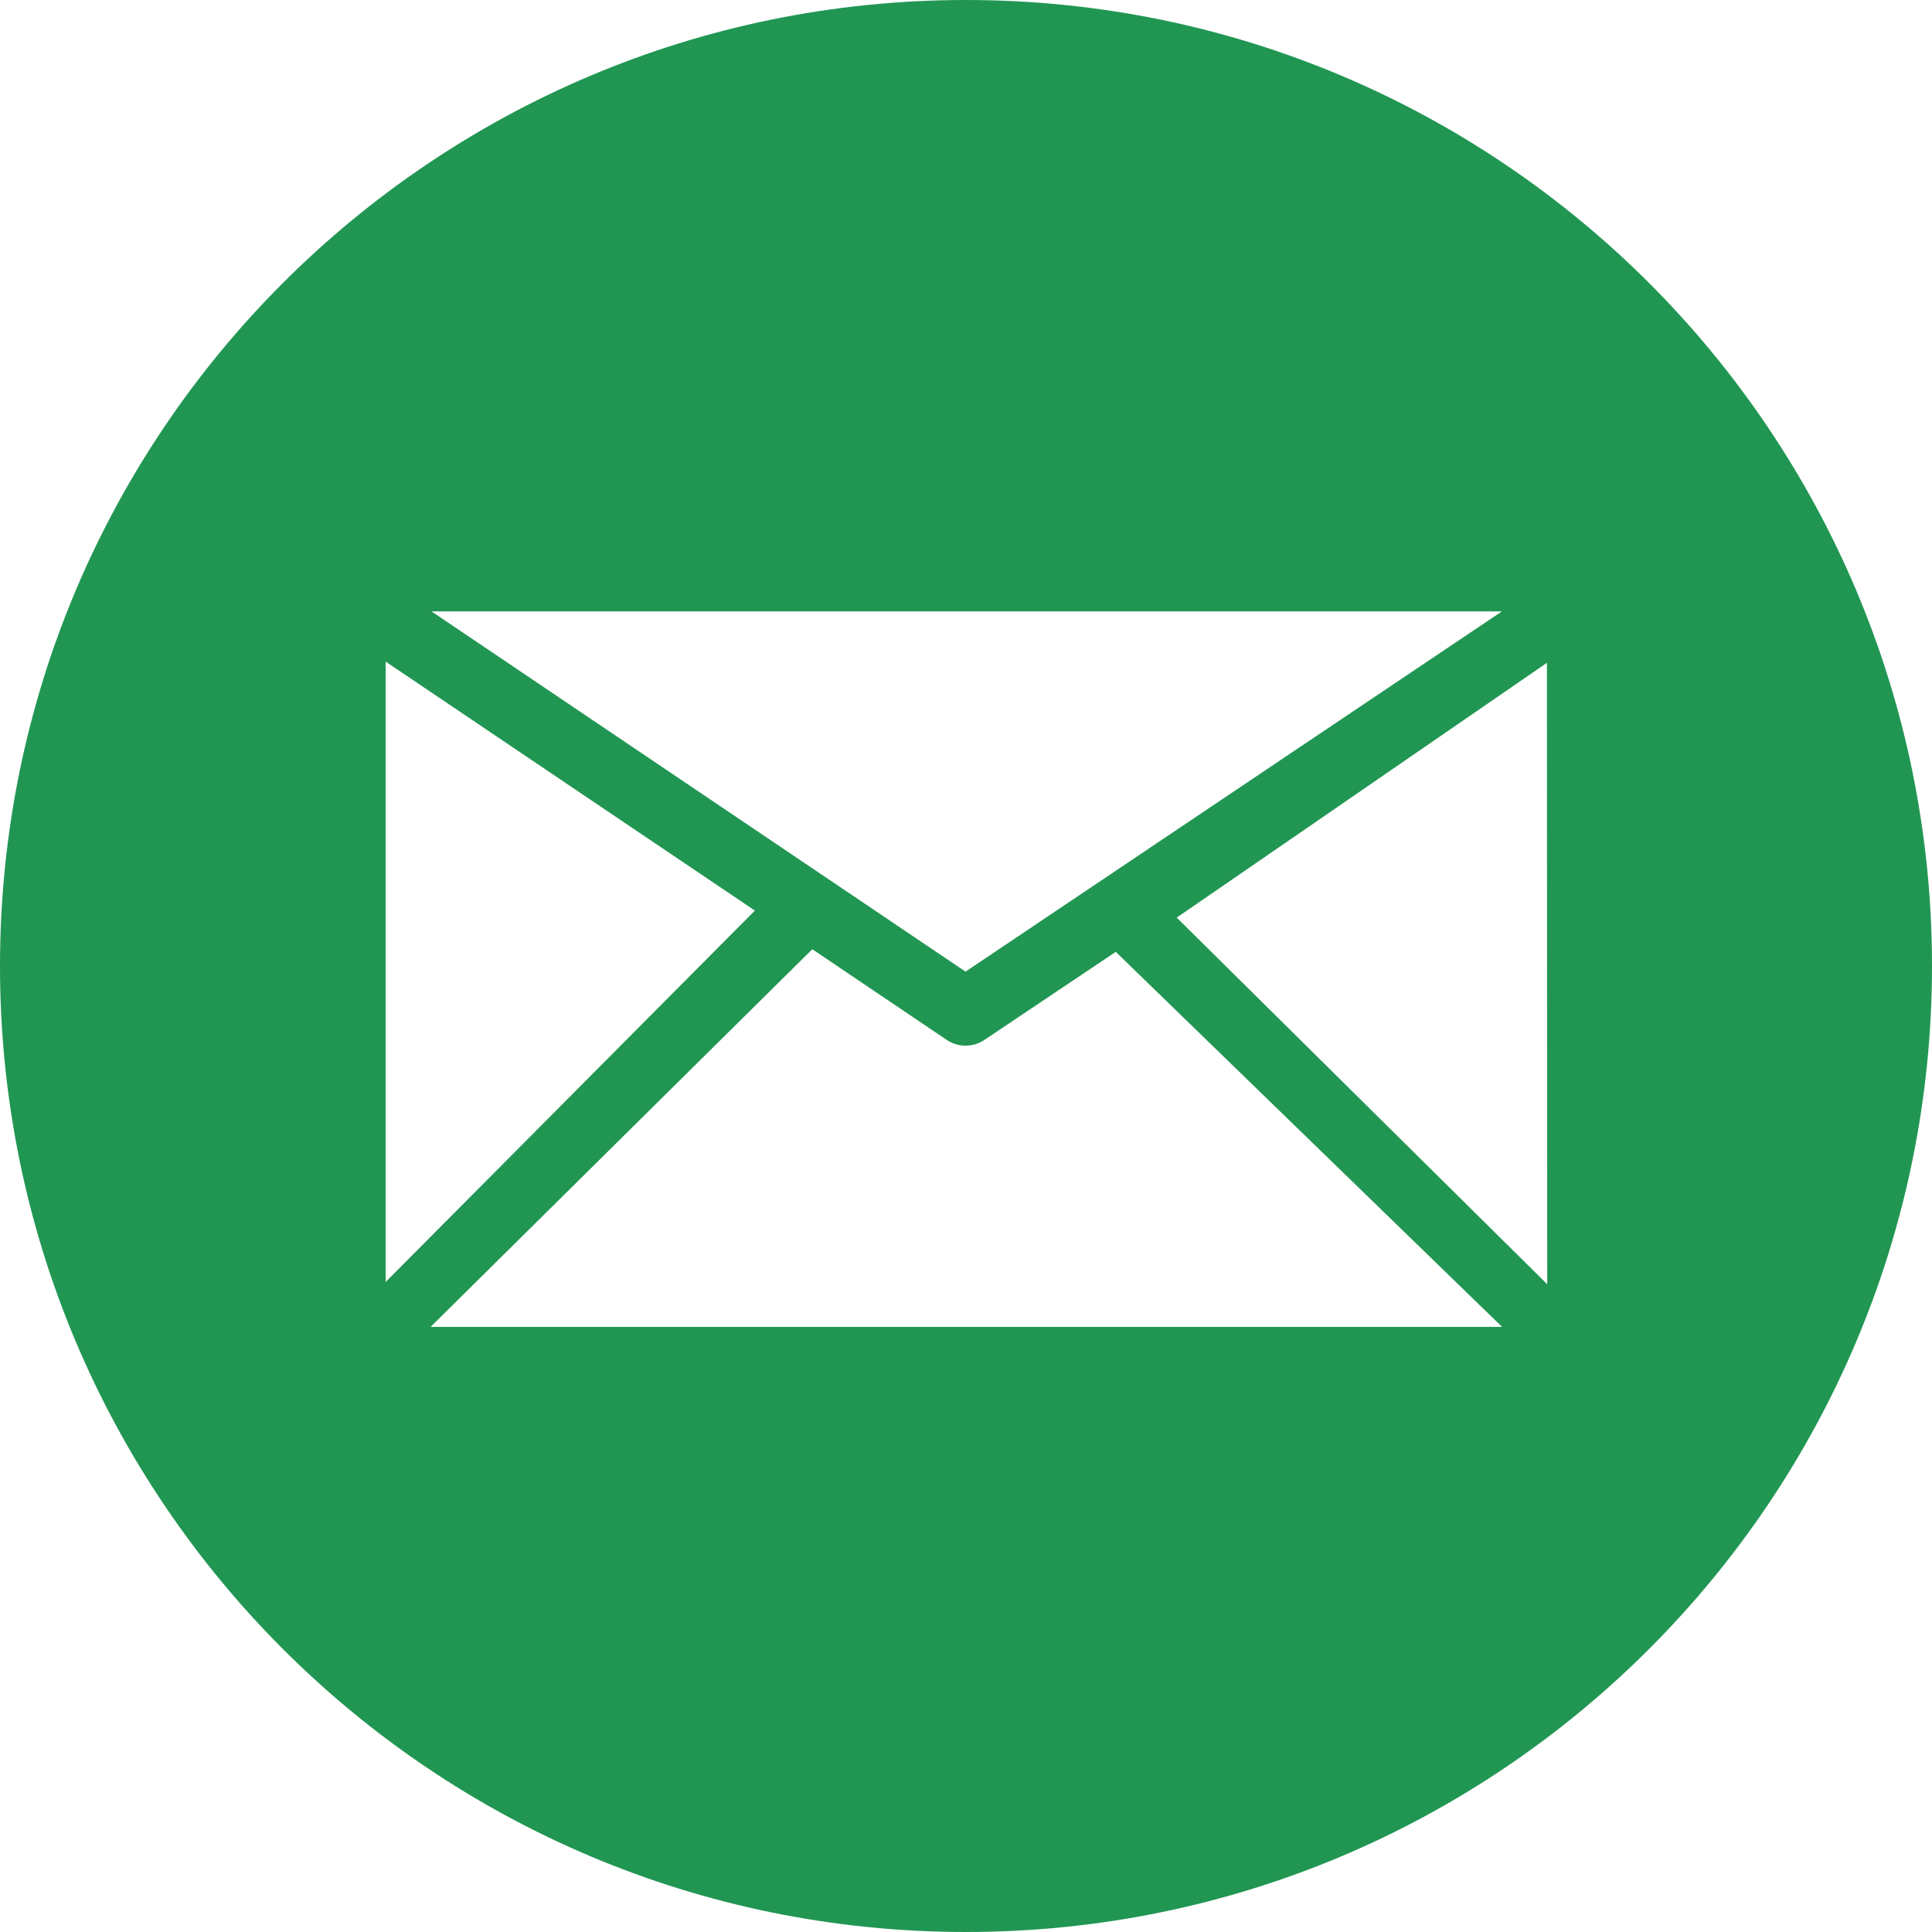
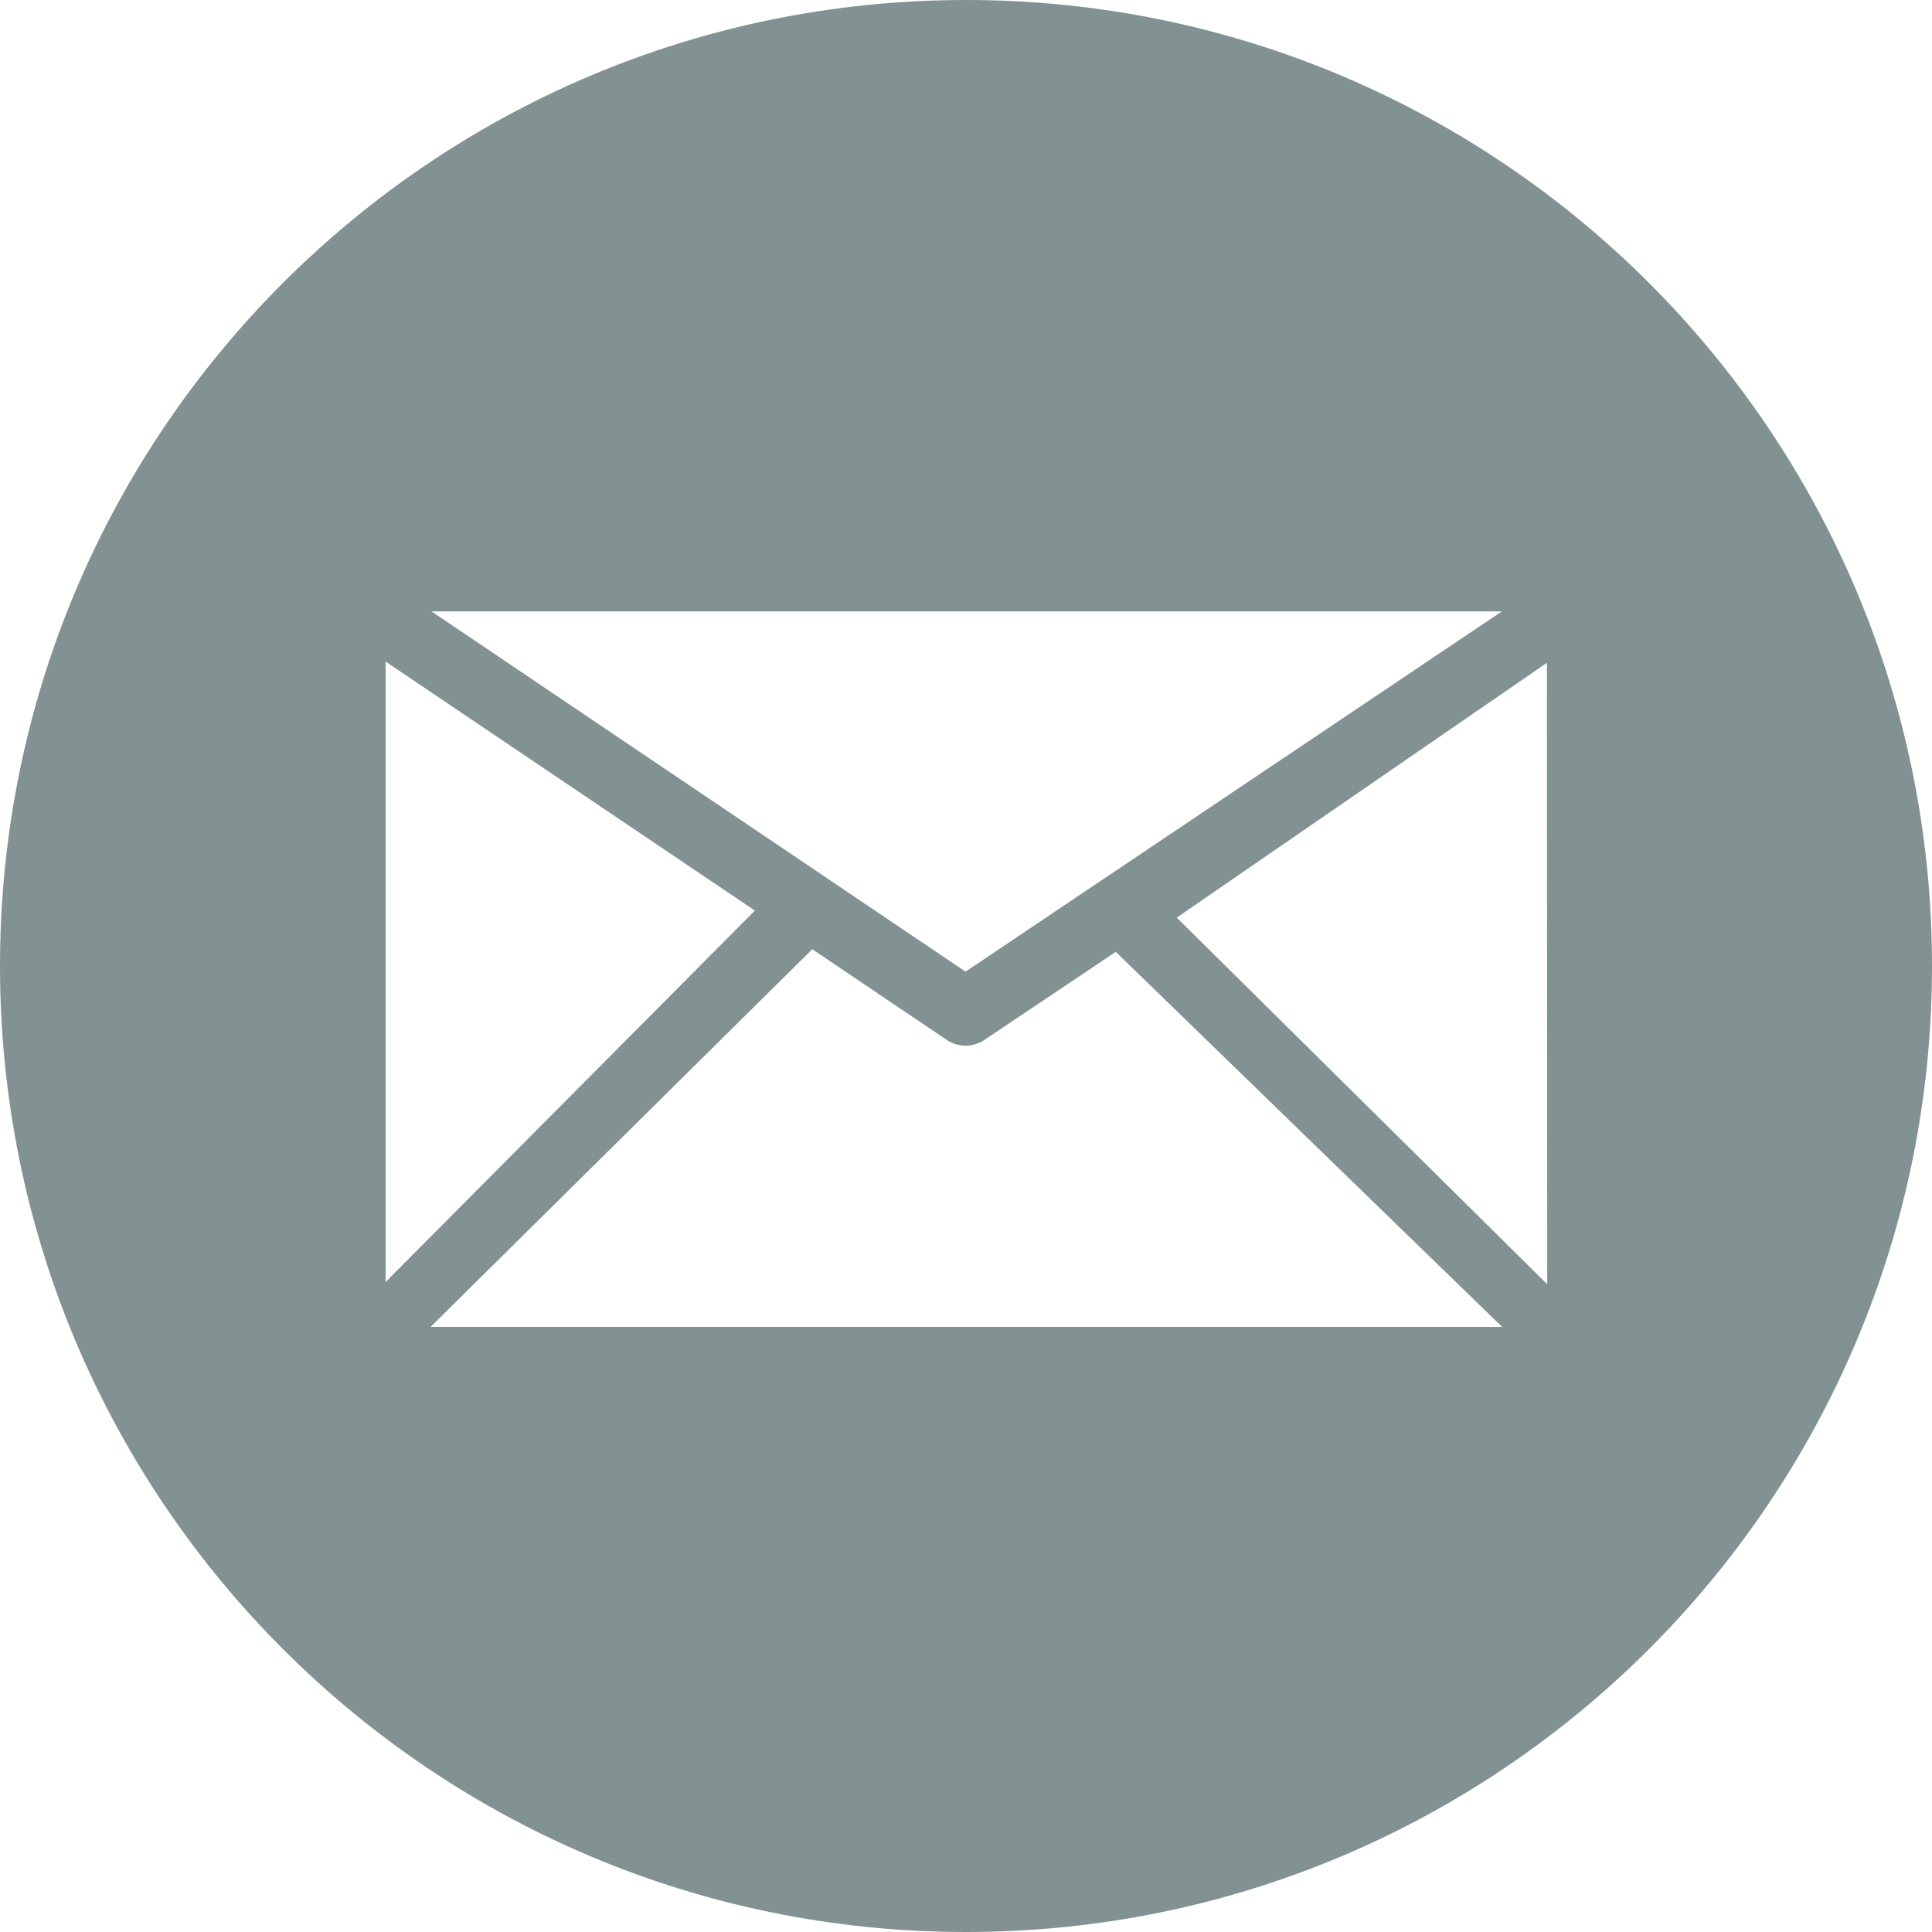
<svg xmlns="http://www.w3.org/2000/svg" xmlns:xlink="http://www.w3.org/1999/xlink" width="25" height="25" viewBox="0 0 25 25" version="1.1">
  <g id="Canvas" transform="translate(-4909 -2597)">
    <g id="noun_99709_cc">
      <g id="Vector">
-         <use xlink:href="#path0_fill" transform="translate(4909 2597)" fill="#219653" />
+         <use xlink:href="#path0_fill" transform="translate(4909 2597)" fill="#829292" />
      </g>
    </g>
  </g>
  <defs>
    <path id="path0_fill" d="M 12.5 -3.15905e-08C 19.403 -3.15905e-08 25 5.597 25 12.5C 25 19.403 19.403 25 12.5 25C 5.596 25 -3.15905e-08 19.403 -3.15905e-08 12.5C -3.15905e-08 5.597 5.596 -3.15905e-08 12.5 -3.15905e-08ZM 20.021 16.618L 20.017 8.577L 15.227 11.874L 20.021 16.618ZM 14.438 12.317L 12.733 13.46C 12.661 13.507 12.577 13.531 12.494 13.531C 12.411 13.531 12.329 13.507 12.256 13.46L 10.511 12.283L 5.572 17.17L 19.437 17.17L 14.438 12.317ZM 9.768 11.783L 4.99 8.561L 4.99 16.589L 9.768 11.783ZM 12.494 12.573L 19.435 7.911L 5.583 7.911L 12.494 12.573Z" />
  </defs>
</svg>
